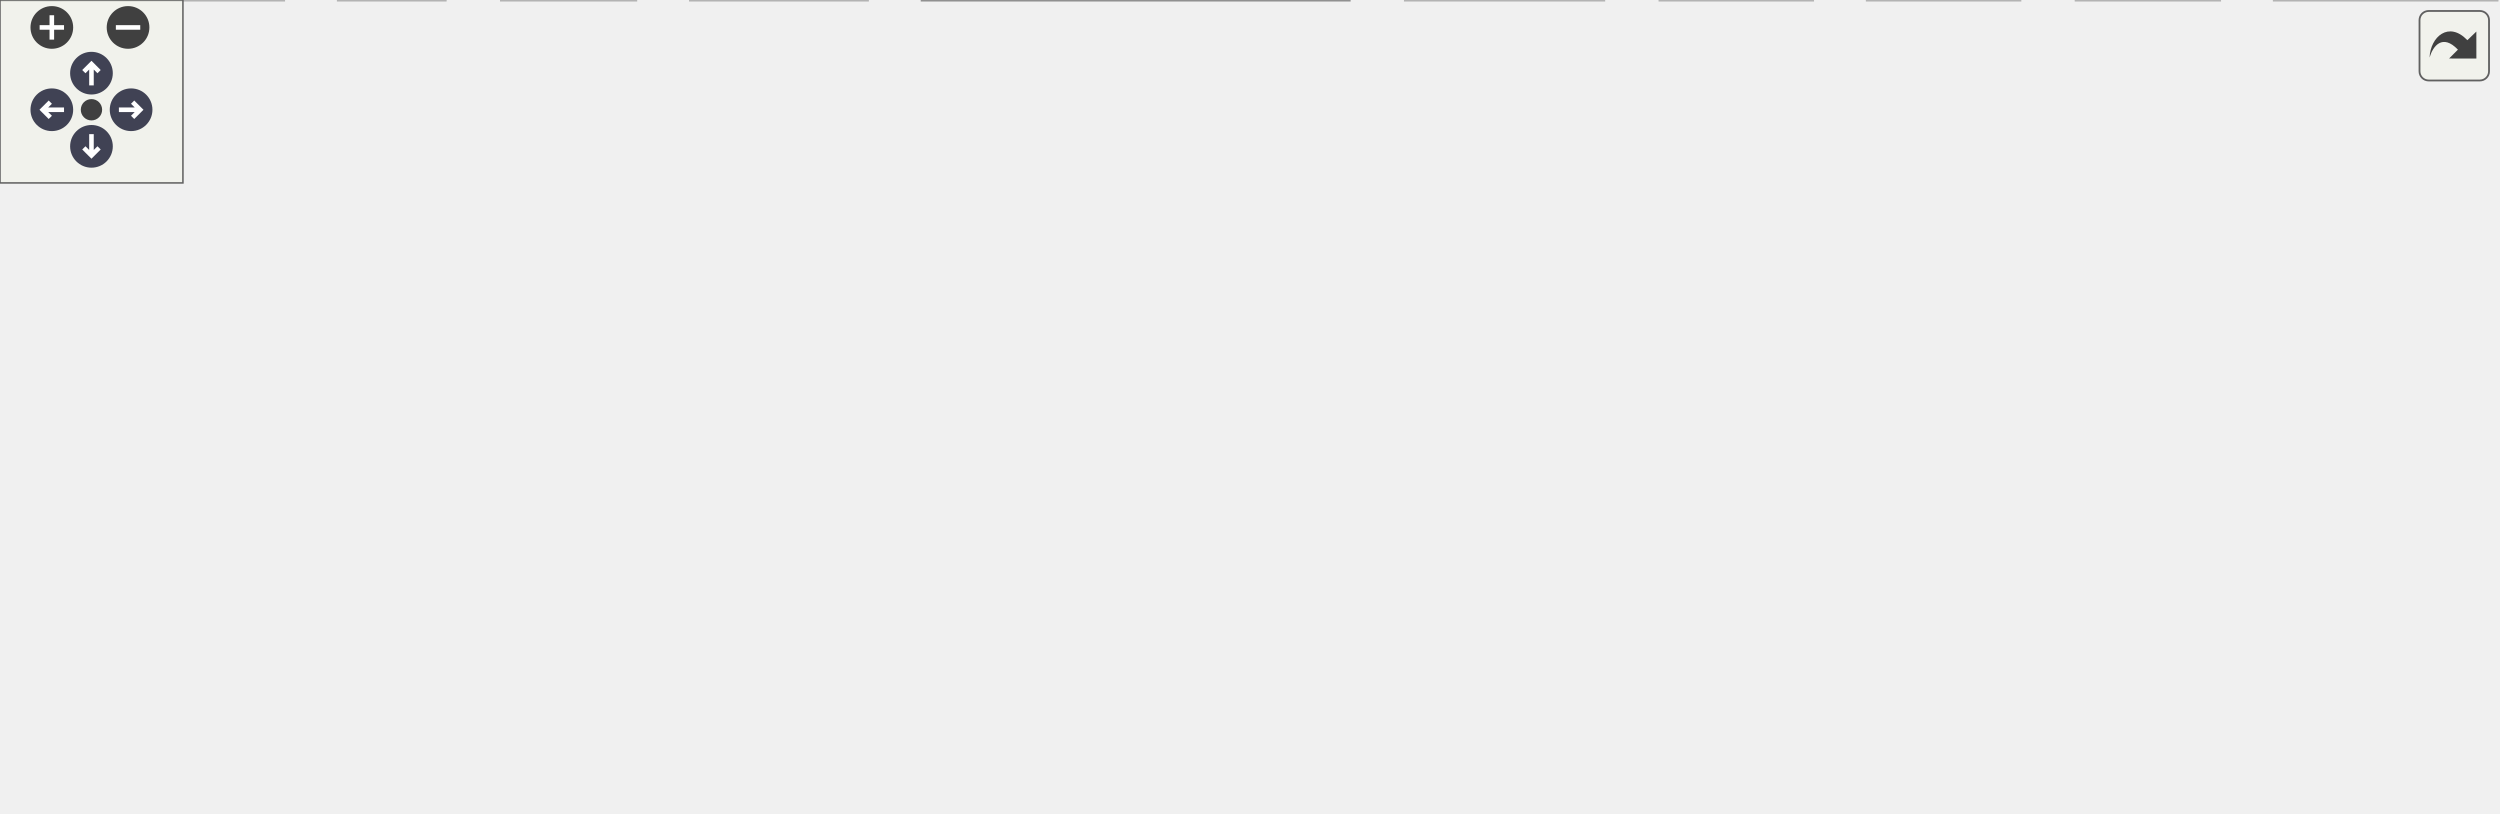
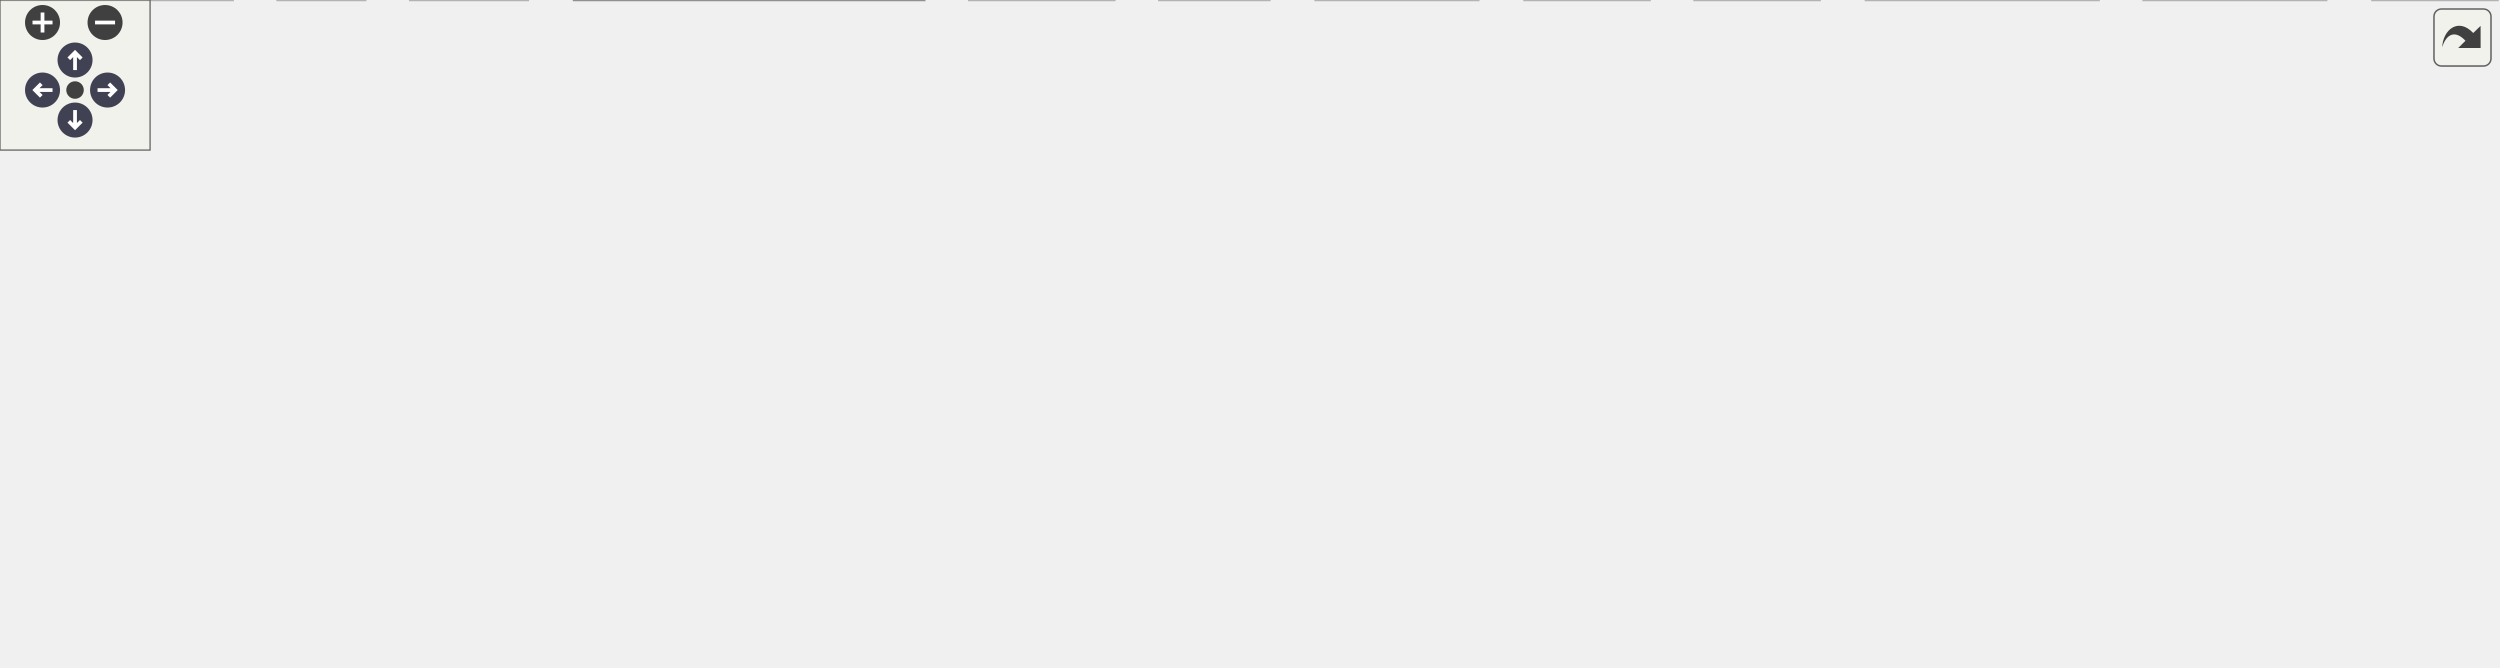
<svg xmlns="http://www.w3.org/2000/svg" xmlns:xlink="http://www.w3.org/1999/xlink" id="main" version="1.1" xml:space="preserve">
  <style type="text/css">
.node, .edge {opacity: 0.7;}
.node.selected, .edge.selected {opacity: 1;}
.edge:hover path { stroke: red; }
.edge:hover polygon { stroke: red; fill: red; }
</style>
  <defs>
    <circle id="rim" cx="0" cy="0" r="7" />
    <circle id="rim2" cx="0" cy="0" r="3.5" />
    <g id="zoomPlus">
      <use xlink:href="#rim" fill="#404040">
        <set attributeName="fill" to="#808080" begin="zoomplus.mouseover" end="zoomplus.mouseout" />
      </use>
      <path d="M-4,0h8M0,-4v8" fill="none" stroke="white" stroke-width="1.5" pointer-events="none" />
    </g>
    <g id="zoomMin">
      <use xlink:href="#rim" fill="#404040">
        <set attributeName="fill" to="#808080" begin="zoomminus.mouseover" end="zoomminus.mouseout" />
      </use>
      <path d="M-4,0h8" fill="none" stroke="white" stroke-width="1.5" pointer-events="none" />
    </g>
    <g id="arrowUp" transform="translate(30 24)">
      <use xlink:href="#rim" />
      <path pointer-events="none" fill="none" stroke="white" stroke-width="1.5" d="M0,-3.0v7 M-2.5,-0.5L0,-3.0L2.5,-0.5" />
    </g>
    <g id="arrowRight" transform="rotate(90) translate(36 -43)">
      <use xlink:href="#rim" />
      <path pointer-events="none" fill="none" stroke="white" stroke-width="1.5" d="M0,-3.0v7 M-2.5,-0.5L0,-3.0L2.5,-0.5" />
    </g>
    <g id="arrowDown" transform="rotate(180) translate(-30 -48)">
      <use xlink:href="#rim" />
      <path pointer-events="none" fill="none" stroke="white" stroke-width="1.5" d="M0,-3.0v7 M-2.5,-0.5L0,-3.0L2.5,-0.5" />
    </g>
    <g id="arrowLeft" transform="rotate(270) translate(-36 17)">
      <use xlink:href="#rim" />
      <path pointer-events="none" fill="none" stroke="white" stroke-width="1.5" d="M0,-3.0v7 M-2.5,-0.5L0,-3.0L2.5,-0.5" />
    </g>
    <g id="resetDef">
      <use xlink:href="#rim2" fill="#404040">
        <set attributeName="fill" to="#808080" begin="reset.mouseover" end="reset.mouseout" />
      </use>
    </g>
  </defs>
  <svg id="graph" class="graph">
    <g id="viewport">
      <g id="Node000001" class="node">
        <g id="a_Node000001">
          <a xlink:title=" ">
-             <polygon fill="#999999" stroke="#666666" points="517.5,-206 403.5,-206 403.5,-176 517.5,-176 517.5,-206" />
-             <text text-anchor="start" x="411.5" y="-194" font-family="Helvetica,sans-Serif" font-size="10.00">unilink/config/config</text>
-             <text text-anchor="middle" x="460.5" y="-183" font-family="Helvetica,sans-Serif" font-size="10.00">_manager.cc</text>
+             <polygon fill="#999999" stroke="#666666" points="610.5,-206 496.5,-206 496.5,-176 610.5,-176 610.5,-206" />
+             <text text-anchor="start" x="504.5" y="-194" font-family="Helvetica,sans-Serif" font-size="10.00">unilink/config/config</text>
+             <text text-anchor="middle" x="553.5" y="-183" font-family="Helvetica,sans-Serif" font-size="10.00">_manager.cc</text>
          </a>
        </g>
      </g>
      <g id="Node000002" class="node">
        <g id="a_Node000002">
          <a xlink:href="config__manager_8hpp.html" target="_top" xlink:title=" ">
-             <polygon fill="white" stroke="#666666" points="256,-140 141,-140 141,-121 256,-121 256,-140" />
-             <text text-anchor="middle" x="198.5" y="-128" font-family="Helvetica,sans-Serif" font-size="10.00">config_manager.hpp</text>
+             <polygon fill="white" stroke="#666666" points="387,-140 272,-140 272,-121 387,-121 387,-140" />
+             <text text-anchor="middle" x="329.5" y="-128" font-family="Helvetica,sans-Serif" font-size="10.00">config_manager.hpp</text>
          </a>
        </g>
      </g>
      <g id="edge1_Node000001_Node000002" class="edge">
        <g id="a_edge1_Node000001_Node000002">
          <a xlink:title=" ">
-             <path fill="none" stroke="#63b8ff" d="M403.33,-177.23C356.53,-166.79 291.08,-152.17 246.86,-142.3" />
-             <polygon fill="#63b8ff" stroke="#63b8ff" points="247.45,-138.84 236.93,-140.08 245.92,-145.68 247.45,-138.84" />
+             <path fill="none" stroke="#63b8ff" d="M499.85,-175.99C460.69,-165.76 408.32,-152.09 372.04,-142.61" />
+             <polygon fill="#63b8ff" stroke="#63b8ff" points="372.81,-139.19 362.25,-140.05 371.04,-145.97 372.81,-139.19" />
          </a>
        </g>
      </g>
      <g id="Node000009" class="node">
        <g id="a_Node000009">
          <a xlink:title=" ">
            <polygon fill="#e0e0e0" stroke="#999999" points="93,-19 0,-19 0,0 93,0 93,-19" />
            <text text-anchor="middle" x="46.5" y="-7" font-family="Helvetica,sans-Serif" font-size="10.00">unordered_map</text>
          </a>
        </g>
      </g>
      <g id="edge20_Node000001_Node000009" class="edge">
        <g id="a_edge20_Node000001_Node000009">
          <a xlink:title=" ">
-             <path fill="none" stroke="#63b8ff" d="M403.32,-186.89C321.35,-181.5 175.45,-168.19 131.5,-140 89.75,-113.22 64.04,-57.81 52.93,-28.92" />
-             <polygon fill="#63b8ff" stroke="#63b8ff" points="56.11,-27.45 49.38,-19.27 49.54,-29.86 56.11,-27.45" />
+             <path fill="none" stroke="#63b8ff" d="M496.31,-186.34C436.64,-181.11 341.12,-168.72 263.5,-140 184.6,-110.81 102.15,-52.69 65.74,-25.36" />
+             <polygon fill="#63b8ff" stroke="#63b8ff" points="67.58,-22.37 57.5,-19.11 63.35,-27.94 67.58,-22.37" />
          </a>
        </g>
      </g>
      <g id="Node000011" class="node">
        <g id="a_Node000011">
          <a xlink:title=" ">
-             <polygon fill="#e0e0e0" stroke="#999999" points="338.5,-140 274.5,-140 274.5,-121 338.5,-121 338.5,-140" />
-             <text text-anchor="middle" x="306.5" y="-128" font-family="Helvetica,sans-Serif" font-size="10.00">algorithm</text>
+             <polygon fill="#e0e0e0" stroke="#999999" points="507.5,-140 443.5,-140 443.5,-121 507.5,-121 507.5,-140" />
+             <text text-anchor="middle" x="475.5" y="-128" font-family="Helvetica,sans-Serif" font-size="10.00">algorithm</text>
          </a>
        </g>
      </g>
      <g id="edge14_Node000001_Node000011" class="edge">
        <g id="a_edge14_Node000001_Node000011">
          <a xlink:title=" ">
-             <path fill="none" stroke="#63b8ff" d="M423.61,-175.99C397.8,-166.18 363.65,-153.21 338.9,-143.81" />
-             <polygon fill="#63b8ff" stroke="#63b8ff" points="339.83,-140.42 329.24,-140.14 337.35,-146.96 339.83,-140.42" />
+             <path fill="none" stroke="#63b8ff" d="M534.62,-175.84C522.72,-166.91 507.38,-155.41 495.3,-146.35" />
+             <polygon fill="#63b8ff" stroke="#63b8ff" points="497.29,-143.47 487.19,-140.27 493.09,-149.07 497.29,-143.47" />
          </a>
        </g>
      </g>
      <g id="Node000012" class="node">
        <g id="a_Node000012">
          <a xlink:title=" ">
-             <polygon fill="#e0e0e0" stroke="#999999" points="412,-140 357,-140 357,-121 412,-121 412,-140" />
-             <text text-anchor="middle" x="384.5" y="-128" font-family="Helvetica,sans-Serif" font-size="10.00">fstream</text>
+             <polygon fill="#e0e0e0" stroke="#999999" points="581,-140 526,-140 526,-121 581,-121 581,-140" />
+             <text text-anchor="middle" x="553.5" y="-128" font-family="Helvetica,sans-Serif" font-size="10.00">fstream</text>
          </a>
        </g>
      </g>
      <g id="edge15_Node000001_Node000012" class="edge">
        <g id="a_edge15_Node000001_Node000012">
          <a xlink:title=" ">
-             <path fill="none" stroke="#63b8ff" d="M442.1,-175.84C430.62,-167 415.85,-155.63 404.14,-146.62" />
-             <polygon fill="#63b8ff" stroke="#63b8ff" points="405.95,-143.59 395.89,-140.27 401.68,-149.14 405.95,-143.59" />
+             <path fill="none" stroke="#63b8ff" d="M553.5,-175.84C553.5,-168.21 553.5,-158.7 553.5,-150.45" />
+             <polygon fill="#63b8ff" stroke="#63b8ff" points="557,-150.27 553.5,-140.27 550,-150.27 557,-150.27" />
          </a>
        </g>
      </g>
      <g id="Node000013" class="node">
        <g id="a_Node000013">
          <a xlink:title=" ">
-             <polygon fill="#e0e0e0" stroke="#999999" points="490.5,-140 430.5,-140 430.5,-121 490.5,-121 490.5,-140" />
-             <text text-anchor="middle" x="460.5" y="-128" font-family="Helvetica,sans-Serif" font-size="10.00">iostream</text>
+             <polygon fill="#e0e0e0" stroke="#999999" points="659.5,-140 599.5,-140 599.5,-121 659.5,-121 659.5,-140" />
+             <text text-anchor="middle" x="629.5" y="-128" font-family="Helvetica,sans-Serif" font-size="10.00">iostream</text>
          </a>
        </g>
      </g>
      <g id="edge16_Node000001_Node000013" class="edge">
        <g id="a_edge16_Node000001_Node000013">
          <a xlink:title=" ">
-             <path fill="none" stroke="#63b8ff" d="M460.5,-175.84C460.5,-168.21 460.5,-158.7 460.5,-150.45" />
-             <polygon fill="#63b8ff" stroke="#63b8ff" points="464,-150.27 460.5,-140.27 457,-150.27 464,-150.27" />
+             <path fill="none" stroke="#63b8ff" d="M571.9,-175.84C583.38,-167 598.15,-155.63 609.86,-146.62" />
+             <polygon fill="#63b8ff" stroke="#63b8ff" points="612.32,-149.14 618.11,-140.27 608.05,-143.59 612.32,-149.14" />
          </a>
        </g>
      </g>
      <g id="Node000014" class="node">
        <g id="a_Node000014">
          <a xlink:title=" ">
-             <polygon fill="#e0e0e0" stroke="#999999" points="556.5,-140 508.5,-140 508.5,-121 556.5,-121 556.5,-140" />
-             <text text-anchor="middle" x="532.5" y="-128" font-family="Helvetica,sans-Serif" font-size="10.00">mutex</text>
+             <polygon fill="#e0e0e0" stroke="#999999" points="725.5,-140 677.5,-140 677.5,-121 725.5,-121 725.5,-140" />
+             <text text-anchor="middle" x="701.5" y="-128" font-family="Helvetica,sans-Serif" font-size="10.00">mutex</text>
          </a>
        </g>
      </g>
      <g id="edge17_Node000001_Node000014" class="edge">
        <g id="a_edge17_Node000001_Node000014">
          <a xlink:title=" ">
-             <path fill="none" stroke="#63b8ff" d="M477.93,-175.84C488.81,-167 502.8,-155.63 513.89,-146.62" />
-             <polygon fill="#63b8ff" stroke="#63b8ff" points="516.16,-149.29 521.71,-140.27 511.74,-143.86 516.16,-149.29" />
+             <path fill="none" stroke="#63b8ff" d="M588.95,-175.99C613.64,-166.23 646.28,-153.33 670.05,-143.93" />
+             <polygon fill="#63b8ff" stroke="#63b8ff" points="671.63,-147.07 679.64,-140.14 669.06,-140.56 671.63,-147.07" />
          </a>
        </g>
      </g>
      <g id="Node000015" class="node">
        <g id="a_Node000015">
          <a xlink:title=" ">
-             <polygon fill="#e0e0e0" stroke="#999999" points="630.5,-140 574.5,-140 574.5,-121 630.5,-121 630.5,-140" />
-             <text text-anchor="middle" x="602.5" y="-128" font-family="Helvetica,sans-Serif" font-size="10.00">sstream</text>
+             <polygon fill="#e0e0e0" stroke="#999999" points="799.5,-140 743.5,-140 743.5,-121 799.5,-121 799.5,-140" />
+             <text text-anchor="middle" x="771.5" y="-128" font-family="Helvetica,sans-Serif" font-size="10.00">sstream</text>
          </a>
        </g>
      </g>
      <g id="edge18_Node000001_Node000015" class="edge">
        <g id="a_edge18_Node000001_Node000015">
          <a xlink:title=" ">
-             <path fill="none" stroke="#63b8ff" d="M494.51,-175.99C518.1,-166.27 549.24,-153.44 572.02,-144.06" />
-             <polygon fill="#63b8ff" stroke="#63b8ff" points="573.62,-147.18 581.53,-140.14 570.95,-140.71 573.62,-147.18" />
+             <path fill="none" stroke="#63b8ff" d="M605.72,-175.99C645.04,-165.44 698.04,-151.21 733.43,-141.72" />
+             <polygon fill="#63b8ff" stroke="#63b8ff" points="734.61,-145.02 743.36,-139.05 732.79,-138.26 734.61,-145.02" />
          </a>
        </g>
      </g>
      <g id="Node000016" class="node">
        <g id="a_Node000016">
          <a xlink:title=" ">
-             <polygon fill="#e0e0e0" stroke="#999999" points="714,-140 649,-140 649,-121 714,-121 714,-140" />
-             <text text-anchor="middle" x="681.5" y="-128" font-family="Helvetica,sans-Serif" font-size="10.00">stdexcept</text>
+             <polygon fill="#e0e0e0" stroke="#999999" points="883,-140 818,-140 818,-121 883,-121 883,-140" />
+             <text text-anchor="middle" x="850.5" y="-128" font-family="Helvetica,sans-Serif" font-size="10.00">stdexcept</text>
          </a>
        </g>
      </g>
      <g id="edge19_Node000001_Node000016" class="edge">
        <g id="a_edge19_Node000001_Node000016">
          <a xlink:title=" ">
-             <path fill="none" stroke="#63b8ff" d="M513.44,-175.99C551.91,-165.8 603.29,-152.2 639.07,-142.73" />
-             <polygon fill="#63b8ff" stroke="#63b8ff" points="640.41,-146 649.19,-140.05 638.62,-139.23 640.41,-146" />
+             <path fill="none" stroke="#63b8ff" d="M610.74,-178.88C660.21,-169.24 733.92,-154.83 807.97,-140.1" />
+             <polygon fill="#63b8ff" stroke="#63b8ff" points="808.82,-143.5 817.94,-138.11 807.45,-136.63 808.82,-143.5" />
          </a>
        </g>
      </g>
      <g id="Node000017" class="node">
        <g id="a_Node000017">
          <a xlink:href="logger_8hpp.html" target="_top" xlink:title=" ">
-             <polygon fill="white" stroke="#666666" points="623.5,-85 515.5,-85 515.5,-55 623.5,-55 623.5,-85" />
-             <text text-anchor="start" x="523.5" y="-73" font-family="Helvetica,sans-Serif" font-size="10.00">unilink/diagnostics</text>
-             <text text-anchor="middle" x="569.5" y="-62" font-family="Helvetica,sans-Serif" font-size="10.00">/logger.hpp</text>
+             <polygon fill="white" stroke="#666666" points="612.5,-85 504.5,-85 504.5,-55 612.5,-55 612.5,-85" />
+             <text text-anchor="start" x="512.5" y="-73" font-family="Helvetica,sans-Serif" font-size="10.00">unilink/diagnostics</text>
+             <text text-anchor="middle" x="558.5" y="-62" font-family="Helvetica,sans-Serif" font-size="10.00">/logger.hpp</text>
          </a>
        </g>
      </g>
      <g id="edge21_Node000001_Node000017" class="edge">
        <g id="a_edge21_Node000001_Node000017">
          <a xlink:title=" ">
-             <path fill="none" stroke="#63b8ff" d="M517.73,-187.39C587.09,-182.88 697.9,-170.92 723.5,-140 752.87,-104.52 688.09,-86.59 633.72,-78.04" />
-             <polygon fill="#63b8ff" stroke="#63b8ff" points="634.12,-74.57 623.71,-76.55 633.09,-81.49 634.12,-74.57" />
+             <path fill="none" stroke="#63b8ff" d="M496.47,-178.95C457.01,-168.53 414.86,-150.1 434.5,-121 448.19,-100.71 471.64,-88.66 494.49,-81.49" />
+             <polygon fill="#63b8ff" stroke="#63b8ff" points="495.56,-84.83 504.21,-78.71 493.63,-78.1 495.56,-84.83" />
          </a>
        </g>
      </g>
      <g id="Node000003" class="node">
        <g id="a_Node000003">
          <a xlink:title=" ">
-             <polygon fill="#e0e0e0" stroke="#999999" points="284.5,-19 226.5,-19 226.5,0 284.5,0 284.5,-19" />
-             <text text-anchor="middle" x="255.5" y="-7" font-family="Helvetica,sans-Serif" font-size="10.00">memory</text>
+             <polygon fill="#e0e0e0" stroke="#999999" points="445.5,-19 387.5,-19 387.5,0 445.5,0 445.5,-19" />
+             <text text-anchor="middle" x="416.5" y="-7" font-family="Helvetica,sans-Serif" font-size="10.00">memory</text>
          </a>
        </g>
      </g>
      <g id="edge2_Node000002_Node000003" class="edge">
        <g id="a_edge2_Node000002_Node000003">
          <a xlink:title=" ">
-             <path fill="none" stroke="#63b8ff" d="M199.42,-120.78C201.22,-106.38 206.07,-77.04 217.5,-55 222.97,-44.45 231.38,-34.25 238.89,-26.28" />
-             <polygon fill="#63b8ff" stroke="#63b8ff" points="241.43,-28.69 245.97,-19.12 236.45,-23.77 241.43,-28.69" />
+             <path fill="none" stroke="#63b8ff" d="M350.37,-120.89C365.65,-113.54 385.69,-101.53 397.5,-85 409.24,-68.57 413.74,-45.54 415.46,-29.45" />
+             <polygon fill="#63b8ff" stroke="#63b8ff" points="418.97,-29.4 416.28,-19.16 411.99,-28.85 418.97,-29.4" />
          </a>
        </g>
      </g>
      <g id="Node000004" class="node">
        <g id="a_Node000004">
          <a xlink:title=" ">
-             <polygon fill="#e0e0e0" stroke="#999999" points="208.5,-19 164.5,-19 164.5,0 208.5,0 208.5,-19" />
-             <text text-anchor="middle" x="186.5" y="-7" font-family="Helvetica,sans-Serif" font-size="10.00">string</text>
+             <polygon fill="#e0e0e0" stroke="#999999" points="507.5,-19 463.5,-19 463.5,0 507.5,0 507.5,-19" />
+             <text text-anchor="middle" x="485.5" y="-7" font-family="Helvetica,sans-Serif" font-size="10.00">string</text>
          </a>
        </g>
      </g>
      <g id="edge3_Node000002_Node000004" class="edge">
        <g id="a_edge3_Node000002_Node000004">
          <a xlink:title=" ">
-             <path fill="none" stroke="#63b8ff" d="M194.9,-120.82C191.44,-111.99 186.47,-97.81 184.5,-85 181.62,-66.25 182.7,-44.54 184.14,-29.41" />
-             <polygon fill="#63b8ff" stroke="#63b8ff" points="187.64,-29.6 185.26,-19.28 180.68,-28.84 187.64,-29.6" />
+             <path fill="none" stroke="#63b8ff" d="M351.75,-120.92C370.35,-113.14 397.05,-100.53 417.5,-85 439.62,-68.2 460.44,-43.61 473.07,-27.34" />
+             <polygon fill="#63b8ff" stroke="#63b8ff" points="475.95,-29.34 479.2,-19.26 470.37,-25.11 475.95,-29.34" />
          </a>
        </g>
      </g>
      <g id="Node000005" class="node">
        <g id="a_Node000005">
          <a xlink:title=" ">
-             <polygon fill="#e0e0e0" stroke="#999999" points="728,-19 681,-19 681,0 728,0 728,-19" />
-             <text text-anchor="middle" x="704.5" y="-7" font-family="Helvetica,sans-Serif" font-size="10.00">vector</text>
+             <polygon fill="#e0e0e0" stroke="#999999" points="211,-19 164,-19 164,0 211,0 211,-19" />
+             <text text-anchor="middle" x="187.5" y="-7" font-family="Helvetica,sans-Serif" font-size="10.00">vector</text>
          </a>
        </g>
      </g>
      <g id="edge4_Node000002_Node000005" class="edge">
        <g id="a_edge4_Node000002_Node000005">
          <a xlink:title=" ">
-             <path fill="none" stroke="#63b8ff" d="M256.23,-122.07C259.37,-121.7 262.47,-121.34 265.5,-121 346.93,-111.84 558.72,-120.65 632.5,-85 658.98,-72.2 681,-45.36 693.46,-27.64" />
-             <polygon fill="#63b8ff" stroke="#63b8ff" points="696.38,-29.57 699.08,-19.32 690.58,-25.65 696.38,-29.57" />
+             <path fill="none" stroke="#63b8ff" d="M311.27,-120.9C295.19,-112.85 271.58,-99.85 253.5,-85 232.52,-67.76 212.42,-43.61 200.04,-27.53" />
+             <polygon fill="#63b8ff" stroke="#63b8ff" points="202.5,-24.99 193.68,-19.11 196.91,-29.2 202.5,-24.99" />
          </a>
        </g>
      </g>
      <g id="Node000006" class="node">
        <g id="a_Node000006">
          <a xlink:href="iconfig__manager_8hpp.html" target="_top" xlink:title=" ">
-             <polygon fill="white" stroke="#666666" points="344.5,-79.5 226.5,-79.5 226.5,-60.5 344.5,-60.5 344.5,-79.5" />
-             <text text-anchor="middle" x="285.5" y="-67.5" font-family="Helvetica,sans-Serif" font-size="10.00">iconfig_manager.hpp</text>
+             <polygon fill="white" stroke="#666666" points="388.5,-79.5 270.5,-79.5 270.5,-60.5 388.5,-60.5 388.5,-79.5" />
+             <text text-anchor="middle" x="329.5" y="-67.5" font-family="Helvetica,sans-Serif" font-size="10.00">iconfig_manager.hpp</text>
          </a>
        </g>
      </g>
      <g id="edge5_Node000002_Node000006" class="edge">
        <g id="a_edge5_Node000002_Node000006">
          <a xlink:title=" ">
-             <path fill="none" stroke="#63b8ff" d="M211.34,-120.87C225.22,-111.54 247.57,-96.51 264.11,-85.38" />
-             <polygon fill="#63b8ff" stroke="#63b8ff" points="266.26,-88.15 272.61,-79.67 262.36,-82.34 266.26,-88.15" />
+             <path fill="none" stroke="#63b8ff" d="M329.5,-120.87C329.5,-112.75 329.5,-100.31 329.5,-89.89" />
+             <polygon fill="#63b8ff" stroke="#63b8ff" points="333,-89.67 329.5,-79.67 326,-89.67 333,-89.67" />
          </a>
        </g>
      </g>
      <g id="Node000010" class="node">
        <g id="a_Node000010">
          <a xlink:href="visibility_8hpp.html" target="_top" xlink:title=" ">
-             <polygon fill="white" stroke="#666666" points="442.5,-19 302.5,-19 302.5,0 442.5,0 442.5,-19" />
-             <text text-anchor="middle" x="372.5" y="-7" font-family="Helvetica,sans-Serif" font-size="10.00">unilink/base/visibility.hpp</text>
+             <polygon fill="white" stroke="#666666" points="369.5,-19 229.5,-19 229.5,0 369.5,0 369.5,-19" />
+             <text text-anchor="middle" x="299.5" y="-7" font-family="Helvetica,sans-Serif" font-size="10.00">unilink/base/visibility.hpp</text>
          </a>
        </g>
      </g>
      <g id="edge13_Node000002_Node000010" class="edge">
        <g id="a_edge13_Node000002_Node000010">
          <a xlink:title=" ">
-             <path fill="none" stroke="#63b8ff" d="M247.12,-120.99C286.82,-113.09 338.68,-100.27 353.5,-85 367.85,-70.21 371.8,-46.17 372.68,-29.41" />
-             <polygon fill="#63b8ff" stroke="#63b8ff" points="376.18,-29.24 372.88,-19.17 369.18,-29.1 376.18,-29.24" />
+             <path fill="none" stroke="#63b8ff" d="M305.72,-120.92C290.07,-113.89 270.83,-102.25 261.5,-85 255.16,-73.27 256.89,-67.51 261.5,-55 265.56,-43.99 273.69,-33.86 281.4,-26.05" />
+             <polygon fill="#63b8ff" stroke="#63b8ff" points="283.92,-28.48 288.79,-19.07 279.11,-23.39 283.92,-28.48" />
          </a>
        </g>
      </g>
      <g id="edge8_Node000006_Node000003" class="edge">
        <g id="a_edge8_Node000006_Node000003">
          <a xlink:title=" ">
-             <path fill="none" stroke="#63b8ff" d="M281.07,-60.37C276.73,-51.9 269.98,-38.74 264.51,-28.07" />
-             <polygon fill="#63b8ff" stroke="#63b8ff" points="267.62,-26.47 259.94,-19.17 261.39,-29.66 267.62,-26.47" />
+             <path fill="none" stroke="#63b8ff" d="M342.34,-60.37C356.22,-51.04 378.57,-36.01 395.11,-24.88" />
+             <polygon fill="#63b8ff" stroke="#63b8ff" points="397.26,-27.65 403.61,-19.17 393.36,-21.84 397.26,-27.65" />
          </a>
        </g>
      </g>
      <g id="edge9_Node000006_Node000004" class="edge">
        <g id="a_edge9_Node000006_Node000004">
          <a xlink:title=" ">
-             <path fill="none" stroke="#63b8ff" d="M270.89,-60.37C254.81,-50.86 228.72,-35.45 209.8,-24.27" />
-             <polygon fill="#63b8ff" stroke="#63b8ff" points="211.56,-21.24 201.17,-19.17 208,-27.27 211.56,-21.24" />
+             <path fill="none" stroke="#63b8ff" d="M352.18,-60.49C378.91,-50.47 423.48,-33.76 453.66,-22.44" />
+             <polygon fill="#63b8ff" stroke="#63b8ff" points="455.16,-25.62 463.29,-18.83 452.7,-19.06 455.16,-25.62" />
          </a>
        </g>
      </g>
      <g id="edge11_Node000006_Node000005" class="edge">
        <g id="a_edge11_Node000006_Node000005">
          <a xlink:title=" ">
-             <path fill="none" stroke="#63b8ff" d="M344.72,-63.62C418.78,-56.38 549.59,-41.92 670.95,-18.87" />
-             <polygon fill="#63b8ff" stroke="#63b8ff" points="671.63,-22.31 680.79,-16.98 670.31,-15.43 671.63,-22.31" />
+             <path fill="none" stroke="#63b8ff" d="M308.85,-60.49C284.87,-50.62 245.11,-34.23 217.67,-22.93" />
+             <polygon fill="#63b8ff" stroke="#63b8ff" points="218.75,-19.59 208.17,-19.02 216.09,-26.06 218.75,-19.59" />
          </a>
        </g>
      </g>
      <g id="Node000007" class="node">
        <g id="a_Node000007">
          <a xlink:title=" ">
            <polygon fill="#e0e0e0" stroke="#999999" points="146,-19 111,-19 111,0 146,0 146,-19" />
            <text text-anchor="middle" x="128.5" y="-7" font-family="Helvetica,sans-Serif" font-size="10.00">any</text>
          </a>
        </g>
      </g>
      <g id="edge6_Node000006_Node000007" class="edge">
        <g id="a_edge6_Node000006_Node000007">
          <a xlink:title=" ">
-             <path fill="none" stroke="#63b8ff" d="M262.67,-60.49C234.25,-49.9 185.76,-31.84 155.52,-20.57" />
-             <polygon fill="#63b8ff" stroke="#63b8ff" points="156.61,-17.24 146.01,-17.03 154.16,-23.8 156.61,-17.24" />
+             <path fill="none" stroke="#63b8ff" d="M298.42,-60.5C265.26,-51.35 211,-36.14 155.7,-19.29" />
+             <polygon fill="#63b8ff" stroke="#63b8ff" points="156.68,-15.93 146.09,-16.35 154.63,-22.62 156.68,-15.93" />
          </a>
        </g>
      </g>
      <g id="Node000008" class="node">
        <g id="a_Node000008">
          <a xlink:title=" ">
-             <polygon fill="#e0e0e0" stroke="#999999" points="526,-19 461,-19 461,0 526,0 526,-19" />
-             <text text-anchor="middle" x="493.5" y="-7" font-family="Helvetica,sans-Serif" font-size="10.00">functional</text>
+             <polygon fill="#e0e0e0" stroke="#999999" points="591,-19 526,-19 526,0 591,0 591,-19" />
+             <text text-anchor="middle" x="558.5" y="-7" font-family="Helvetica,sans-Serif" font-size="10.00">functional</text>
          </a>
        </g>
      </g>
      <g id="edge7_Node000006_Node000008" class="edge">
        <g id="a_edge7_Node000006_Node000008">
          <a xlink:title=" ">
-             <path fill="none" stroke="#63b8ff" d="M315.74,-60.49C352.1,-50.27 413.23,-33.08 453.47,-21.76" />
-             <polygon fill="#63b8ff" stroke="#63b8ff" points="454.54,-25.09 463.22,-19.02 452.64,-18.35 454.54,-25.09" />
+             <path fill="none" stroke="#63b8ff" d="M362.8,-60.49C403.31,-50.15 471.76,-32.66 516.02,-21.35" />
+             <polygon fill="#63b8ff" stroke="#63b8ff" points="517.08,-24.69 525.9,-18.83 515.35,-17.91 517.08,-24.69" />
          </a>
        </g>
      </g>
      <g id="edge10_Node000006_Node000009" class="edge">
        <g id="a_edge10_Node000006_Node000009">
          <a xlink:title=" ">
-             <path fill="none" stroke="#63b8ff" d="M250.75,-60.49C208.53,-50.16 137.25,-32.71 91.04,-21.4" />
-             <polygon fill="#63b8ff" stroke="#63b8ff" points="91.84,-17.99 81.29,-19.02 90.18,-24.79 91.84,-17.99" />
+             <path fill="none" stroke="#63b8ff" d="M288.35,-60.49C237.84,-50.05 152.18,-32.35 97.53,-21.05" />
+             <polygon fill="#63b8ff" stroke="#63b8ff" points="98.2,-17.61 87.7,-19.02 96.78,-24.47 98.2,-17.61" />
          </a>
        </g>
      </g>
      <g id="edge12_Node000006_Node000010" class="edge">
        <g id="a_edge12_Node000006_Node000010">
          <a xlink:title=" ">
-             <path fill="none" stroke="#63b8ff" d="M298.34,-60.37C312.22,-51.04 334.57,-36.01 351.11,-24.88" />
-             <polygon fill="#63b8ff" stroke="#63b8ff" points="353.26,-27.65 359.61,-19.17 349.36,-21.84 353.26,-27.65" />
-           </a>
-         </g>
-       </g>
-       <g id="edge25_Node000017_Node000003" class="edge">
-         <g id="a_edge25_Node000017_Node000003">
-           <a xlink:title=" ">
-             <path fill="none" stroke="#63b8ff" d="M515.43,-59.88C461.82,-50.68 377.1,-35.74 294.34,-19.1" />
-             <polygon fill="#63b8ff" stroke="#63b8ff" points="295.02,-15.67 284.52,-17.12 293.63,-22.53 295.02,-15.67" />
-           </a>
-         </g>
-       </g>
-       <g id="edge26_Node000017_Node000004" class="edge">
-         <g id="a_edge26_Node000017_Node000004">
-           <a xlink:title=" ">
-             <path fill="none" stroke="#63b8ff" d="M515.46,-63.47C448.09,-56.11 329.28,-41.56 218.75,-19.03" />
-             <polygon fill="#63b8ff" stroke="#63b8ff" points="219.27,-15.56 208.77,-16.97 217.85,-22.42 219.27,-15.56" />
-           </a>
-         </g>
-       </g>
-       <g id="edge28_Node000017_Node000005" class="edge">
-         <g id="a_edge28_Node000017_Node000005">
-           <a xlink:title=" ">
-             <path fill="none" stroke="#63b8ff" d="M601.84,-54.99C624.16,-45.31 653.6,-32.56 675.23,-23.18" />
-             <polygon fill="#63b8ff" stroke="#63b8ff" points="676.78,-26.33 684.56,-19.14 674,-19.9 676.78,-26.33" />
-           </a>
-         </g>
-       </g>
-       <g id="edge24_Node000017_Node000008" class="edge">
-         <g id="a_edge24_Node000017_Node000008">
-           <a xlink:title=" ">
-             <path fill="none" stroke="#63b8ff" d="M551.1,-54.84C539.62,-46 524.85,-34.63 513.14,-25.62" />
-             <polygon fill="#63b8ff" stroke="#63b8ff" points="514.95,-22.59 504.89,-19.27 510.68,-28.14 514.95,-22.59" />
-           </a>
-         </g>
-       </g>
-       <g id="edge29_Node000017_Node000010" class="edge">
-         <g id="a_edge29_Node000017_Node000010">
-           <a xlink:title=" ">
-             <path fill="none" stroke="#63b8ff" d="M522.31,-54.99C488.32,-44.89 443,-31.44 411.14,-21.98" />
-             <polygon fill="#63b8ff" stroke="#63b8ff" points="411.89,-18.55 401.3,-19.05 409.89,-25.26 411.89,-18.55" />
+             <path fill="none" stroke="#63b8ff" d="M325.07,-60.37C320.73,-51.9 313.98,-38.74 308.51,-28.07" />
+             <polygon fill="#63b8ff" stroke="#63b8ff" points="311.62,-26.47 303.94,-19.17 305.39,-29.66 311.62,-26.47" />
+           </a>
+         </g>
+       </g>
+       <g id="edge26_Node000017_Node000003" class="edge">
+         <g id="a_edge26_Node000017_Node000003">
+           <a xlink:title=" ">
+             <path fill="none" stroke="#63b8ff" d="M524.49,-54.99C500.9,-45.27 469.76,-32.44 446.98,-23.06" />
+             <polygon fill="#63b8ff" stroke="#63b8ff" points="448.05,-19.71 437.47,-19.14 445.38,-26.18 448.05,-19.71" />
+           </a>
+         </g>
+       </g>
+       <g id="edge28_Node000017_Node000004" class="edge">
+         <g id="a_edge28_Node000017_Node000004">
+           <a xlink:title=" ">
+             <path fill="none" stroke="#63b8ff" d="M540.83,-54.84C529.8,-46 515.61,-34.63 504.37,-25.62" />
+             <polygon fill="#63b8ff" stroke="#63b8ff" points="506.43,-22.79 496.44,-19.27 502.05,-28.25 506.43,-22.79" />
+           </a>
+         </g>
+       </g>
+       <g id="edge30_Node000017_Node000005" class="edge">
+         <g id="a_edge30_Node000017_Node000005">
+           <a xlink:title=" ">
+             <path fill="none" stroke="#63b8ff" d="M504.34,-62.77C439.36,-54.9 326.99,-40.04 221.12,-18.92" />
+             <polygon fill="#63b8ff" stroke="#63b8ff" points="221.72,-15.48 211.22,-16.93 220.33,-22.34 221.72,-15.48" />
+           </a>
+         </g>
+       </g>
+       <g id="edge25_Node000017_Node000008" class="edge">
+         <g id="a_edge25_Node000017_Node000008">
+           <a xlink:title=" ">
+             <path fill="none" stroke="#63b8ff" d="M558.5,-54.84C558.5,-47.21 558.5,-37.7 558.5,-29.45" />
+             <polygon fill="#63b8ff" stroke="#63b8ff" points="562,-29.27 558.5,-19.27 555,-29.27 562,-29.27" />
+           </a>
+         </g>
+       </g>
+       <g id="edge31_Node000017_Node000010" class="edge">
+         <g id="a_edge31_Node000017_Node000010">
+           <a xlink:title=" ">
+             <path fill="none" stroke="#63b8ff" d="M504.21,-56.74C457.83,-46.26 391.76,-31.34 347.34,-21.31" />
+             <polygon fill="#63b8ff" stroke="#63b8ff" points="347.9,-17.84 337.38,-19.06 346.36,-24.67 347.9,-17.84" />
          </a>
        </g>
      </g>
      <g id="Node000018" class="node">
        <g id="a_Node000018">
          <a xlink:title=" ">
-             <polygon fill="#e0e0e0" stroke="#999999" points="594.5,-19 544.5,-19 544.5,0 594.5,0 594.5,-19" />
-             <text text-anchor="middle" x="569.5" y="-7" font-family="Helvetica,sans-Serif" font-size="10.00">atomic</text>
+             <polygon fill="#e0e0e0" stroke="#999999" points="998.5,-19 948.5,-19 948.5,0 998.5,0 998.5,-19" />
+             <text text-anchor="middle" x="973.5" y="-7" font-family="Helvetica,sans-Serif" font-size="10.00">atomic</text>
          </a>
        </g>
      </g>
      <g id="edge22_Node000017_Node000018" class="edge">
        <g id="a_edge22_Node000017_Node000018">
          <a xlink:title=" ">
-             <path fill="none" stroke="#63b8ff" d="M569.5,-54.84C569.5,-47.21 569.5,-37.7 569.5,-29.45" />
-             <polygon fill="#63b8ff" stroke="#63b8ff" points="573,-29.27 569.5,-19.27 566,-29.27 573,-29.27" />
+             <path fill="none" stroke="#63b8ff" d="M612.76,-63.86C684.98,-56.57 816.8,-41.75 938.46,-19" />
+             <polygon fill="#63b8ff" stroke="#63b8ff" points="939.15,-22.43 948.32,-17.14 937.84,-15.56 939.15,-22.43" />
          </a>
        </g>
      </g>
      <g id="Node000019" class="node">
        <g id="a_Node000019">
          <a xlink:title=" ">
-             <polygon fill="#e0e0e0" stroke="#999999" points="662.5,-19 612.5,-19 612.5,0 662.5,0 662.5,-19" />
-             <text text-anchor="middle" x="637.5" y="-7" font-family="Helvetica,sans-Serif" font-size="10.00">chrono</text>
+             <polygon fill="#e0e0e0" stroke="#999999" points="659.5,-19 609.5,-19 609.5,0 659.5,0 659.5,-19" />
+             <text text-anchor="middle" x="634.5" y="-7" font-family="Helvetica,sans-Serif" font-size="10.00">chrono</text>
          </a>
        </g>
      </g>
      <g id="edge23_Node000017_Node000019" class="edge">
        <g id="a_edge23_Node000017_Node000019">
          <a xlink:title=" ">
-             <path fill="none" stroke="#63b8ff" d="M585.96,-54.84C596.13,-46.09 609.19,-34.85 619.62,-25.88" />
-             <polygon fill="#63b8ff" stroke="#63b8ff" points="622.01,-28.44 627.31,-19.27 617.45,-23.13 622.01,-28.44" />
+             <path fill="none" stroke="#63b8ff" d="M576.9,-54.84C588.38,-46 603.15,-34.63 614.86,-25.62" />
+             <polygon fill="#63b8ff" stroke="#63b8ff" points="617.32,-28.14 623.11,-19.27 613.05,-22.59 617.32,-28.14" />
          </a>
        </g>
      </g>
      <g id="Node000020" class="node">
        <g id="a_Node000020">
          <a xlink:title=" ">
-             <polygon fill="#e0e0e0" stroke="#999999" points="819,-19 746,-19 746,0 819,0 819,-19" />
-             <text text-anchor="middle" x="782.5" y="-7" font-family="Helvetica,sans-Serif" font-size="10.00">string_view</text>
-           </a>
-         </g>
-       </g>
-       <g id="edge27_Node000017_Node000020" class="edge">
-         <g id="a_edge27_Node000017_Node000020">
-           <a xlink:title=" ">
-             <path fill="none" stroke="#63b8ff" d="M620.52,-54.99C657.6,-44.8 707.12,-31.2 741.61,-21.73" />
-             <polygon fill="#63b8ff" stroke="#63b8ff" points="742.64,-25.08 751.36,-19.05 740.79,-18.33 742.64,-25.08" />
+             <polygon fill="#e0e0e0" stroke="#999999" points="727.5,-19 677.5,-19 677.5,0 727.5,0 727.5,-19" />
+             <text text-anchor="middle" x="702.5" y="-7" font-family="Helvetica,sans-Serif" font-size="10.00">format</text>
+           </a>
+         </g>
+       </g>
+       <g id="edge24_Node000017_Node000020" class="edge">
+         <g id="a_edge24_Node000017_Node000020">
+           <a xlink:title=" ">
+             <path fill="none" stroke="#63b8ff" d="M592.99,-54.99C617.02,-45.23 648.77,-32.33 671.9,-22.93" />
+             <polygon fill="#63b8ff" stroke="#63b8ff" points="673.29,-26.15 681.23,-19.14 670.65,-19.66 673.29,-26.15" />
+           </a>
+         </g>
+       </g>
+       <g id="Node000021" class="node">
+         <g id="a_Node000021">
+           <a xlink:title=" ">
+             <polygon fill="#e0e0e0" stroke="#999999" points="839,-19 746,-19 746,0 839,0 839,-19" />
+             <text text-anchor="middle" x="792.5" y="-7" font-family="Helvetica,sans-Serif" font-size="10.00">source_location</text>
+           </a>
+         </g>
+       </g>
+       <g id="edge27_Node000017_Node000021" class="edge">
+         <g id="a_edge27_Node000017_Node000021">
+           <a xlink:title=" ">
+             <path fill="none" stroke="#63b8ff" d="M612.77,-55.43C654.04,-45.11 710.1,-31.1 748.57,-21.48" />
+             <polygon fill="#63b8ff" stroke="#63b8ff" points="749.59,-24.84 758.44,-19.01 747.89,-18.04 749.59,-24.84" />
+           </a>
+         </g>
+       </g>
+       <g id="Node000022" class="node">
+         <g id="a_Node000022">
+           <a xlink:title=" ">
+             <polygon fill="#e0e0e0" stroke="#999999" points="930,-19 857,-19 857,0 930,0 930,-19" />
+             <text text-anchor="middle" x="893.5" y="-7" font-family="Helvetica,sans-Serif" font-size="10.00">string_view</text>
+           </a>
+         </g>
+       </g>
+       <g id="edge29_Node000017_Node000022" class="edge">
+         <g id="a_edge29_Node000017_Node000022">
+           <a xlink:title=" ">
+             <path fill="none" stroke="#63b8ff" d="M612.53,-59.95C668.64,-50.49 759.26,-35.05 846.59,-19.32" />
+             <polygon fill="#63b8ff" stroke="#63b8ff" points="847.45,-22.73 856.67,-17.51 846.21,-15.84 847.45,-22.73" />
          </a>
        </g>
      </g>
    </g>
  </svg>
  <g id="navigator" transform="translate(0 0)" fill="#404254">
    <rect fill="#f2f5e9" fill-opacity="0.5" stroke="#606060" stroke-width=".5" x="0" y="0" width="60" height="60" />
    <use id="zoomplus" xlink:href="#zoomPlus" x="17" y="9" />
    <use id="zoomminus" xlink:href="#zoomMin" x="42" y="9" />
    <use id="reset" xlink:href="#resetDef" x="30" y="36" />
    <use id="arrowup" xlink:href="#arrowUp" x="0" y="0" />
    <use id="arrowright" xlink:href="#arrowRight" x="0" y="0" />
    <use id="arrowdown" xlink:href="#arrowDown" x="0" y="0" />
    <use id="arrowleft" xlink:href="#arrowLeft" x="0" y="0" />
  </g>
  <svg viewBox="0 0 15 15" width="100%" height="30px" preserveAspectRatio="xMaxYMin meet">
    <g id="arrow_out" transform="scale(0.3 0.3)">
      <a xlink:href="config__manager_8cc__incl_org.svg" target="_base">
        <rect id="button" ry="5" rx="5" y="6" x="6" height="38" width="38" fill="#f2f5e9" fill-opacity="0.5" stroke="#606060" stroke-width="1.0" />
        <path id="arrow" d="M 11.5,31.437 C 11.94,20.098 22.043,11.323 32.159,21.979 L 37.069,17.246 C 37.069,17.246 37.088,32 37.088,32 L 22.16,31.978 C 22.16,31.978 26.998,27.14 26.998,27.14 C 18.529,18.264 13.292,25.23 11.5,31.437 z" style="fill:#404040;" />
      </a>
    </g>
  </svg>
  <style type="text/css">

[data-mouse-over-selected='false'] { opacity: 0.7; }
[data-mouse-over-selected='true']  { opacity: 1.0; }

</style>
</svg>
